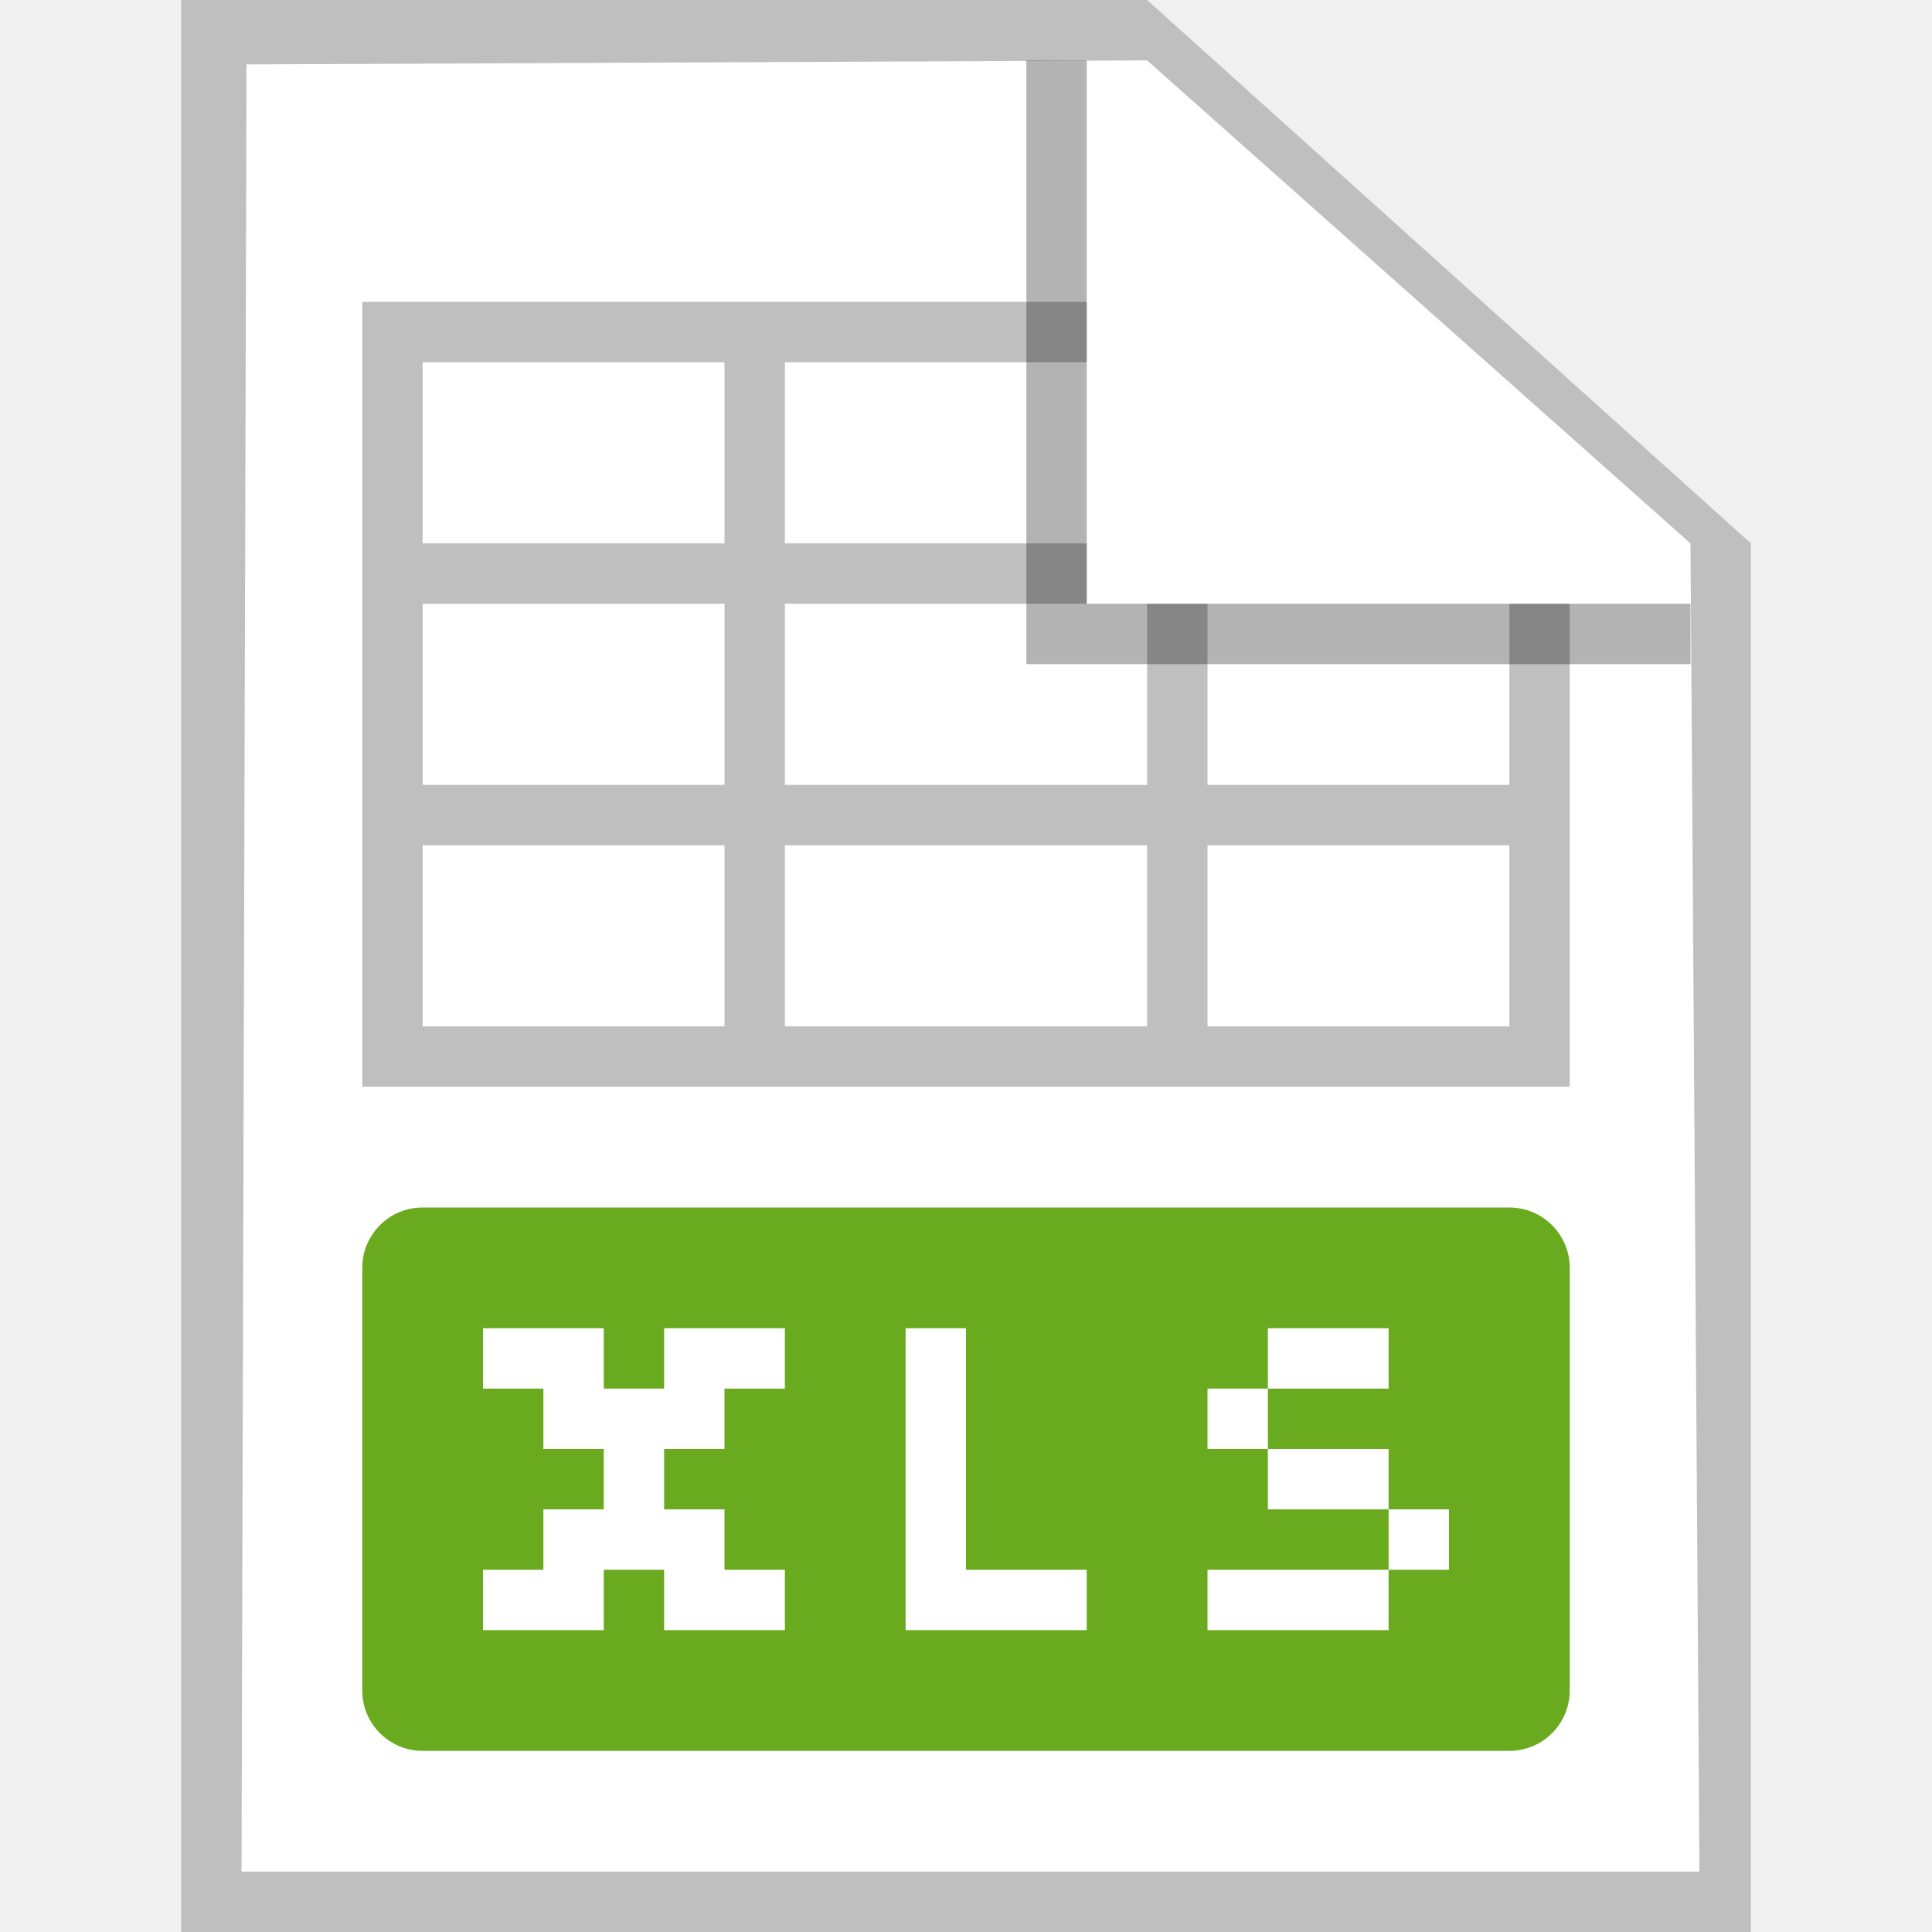
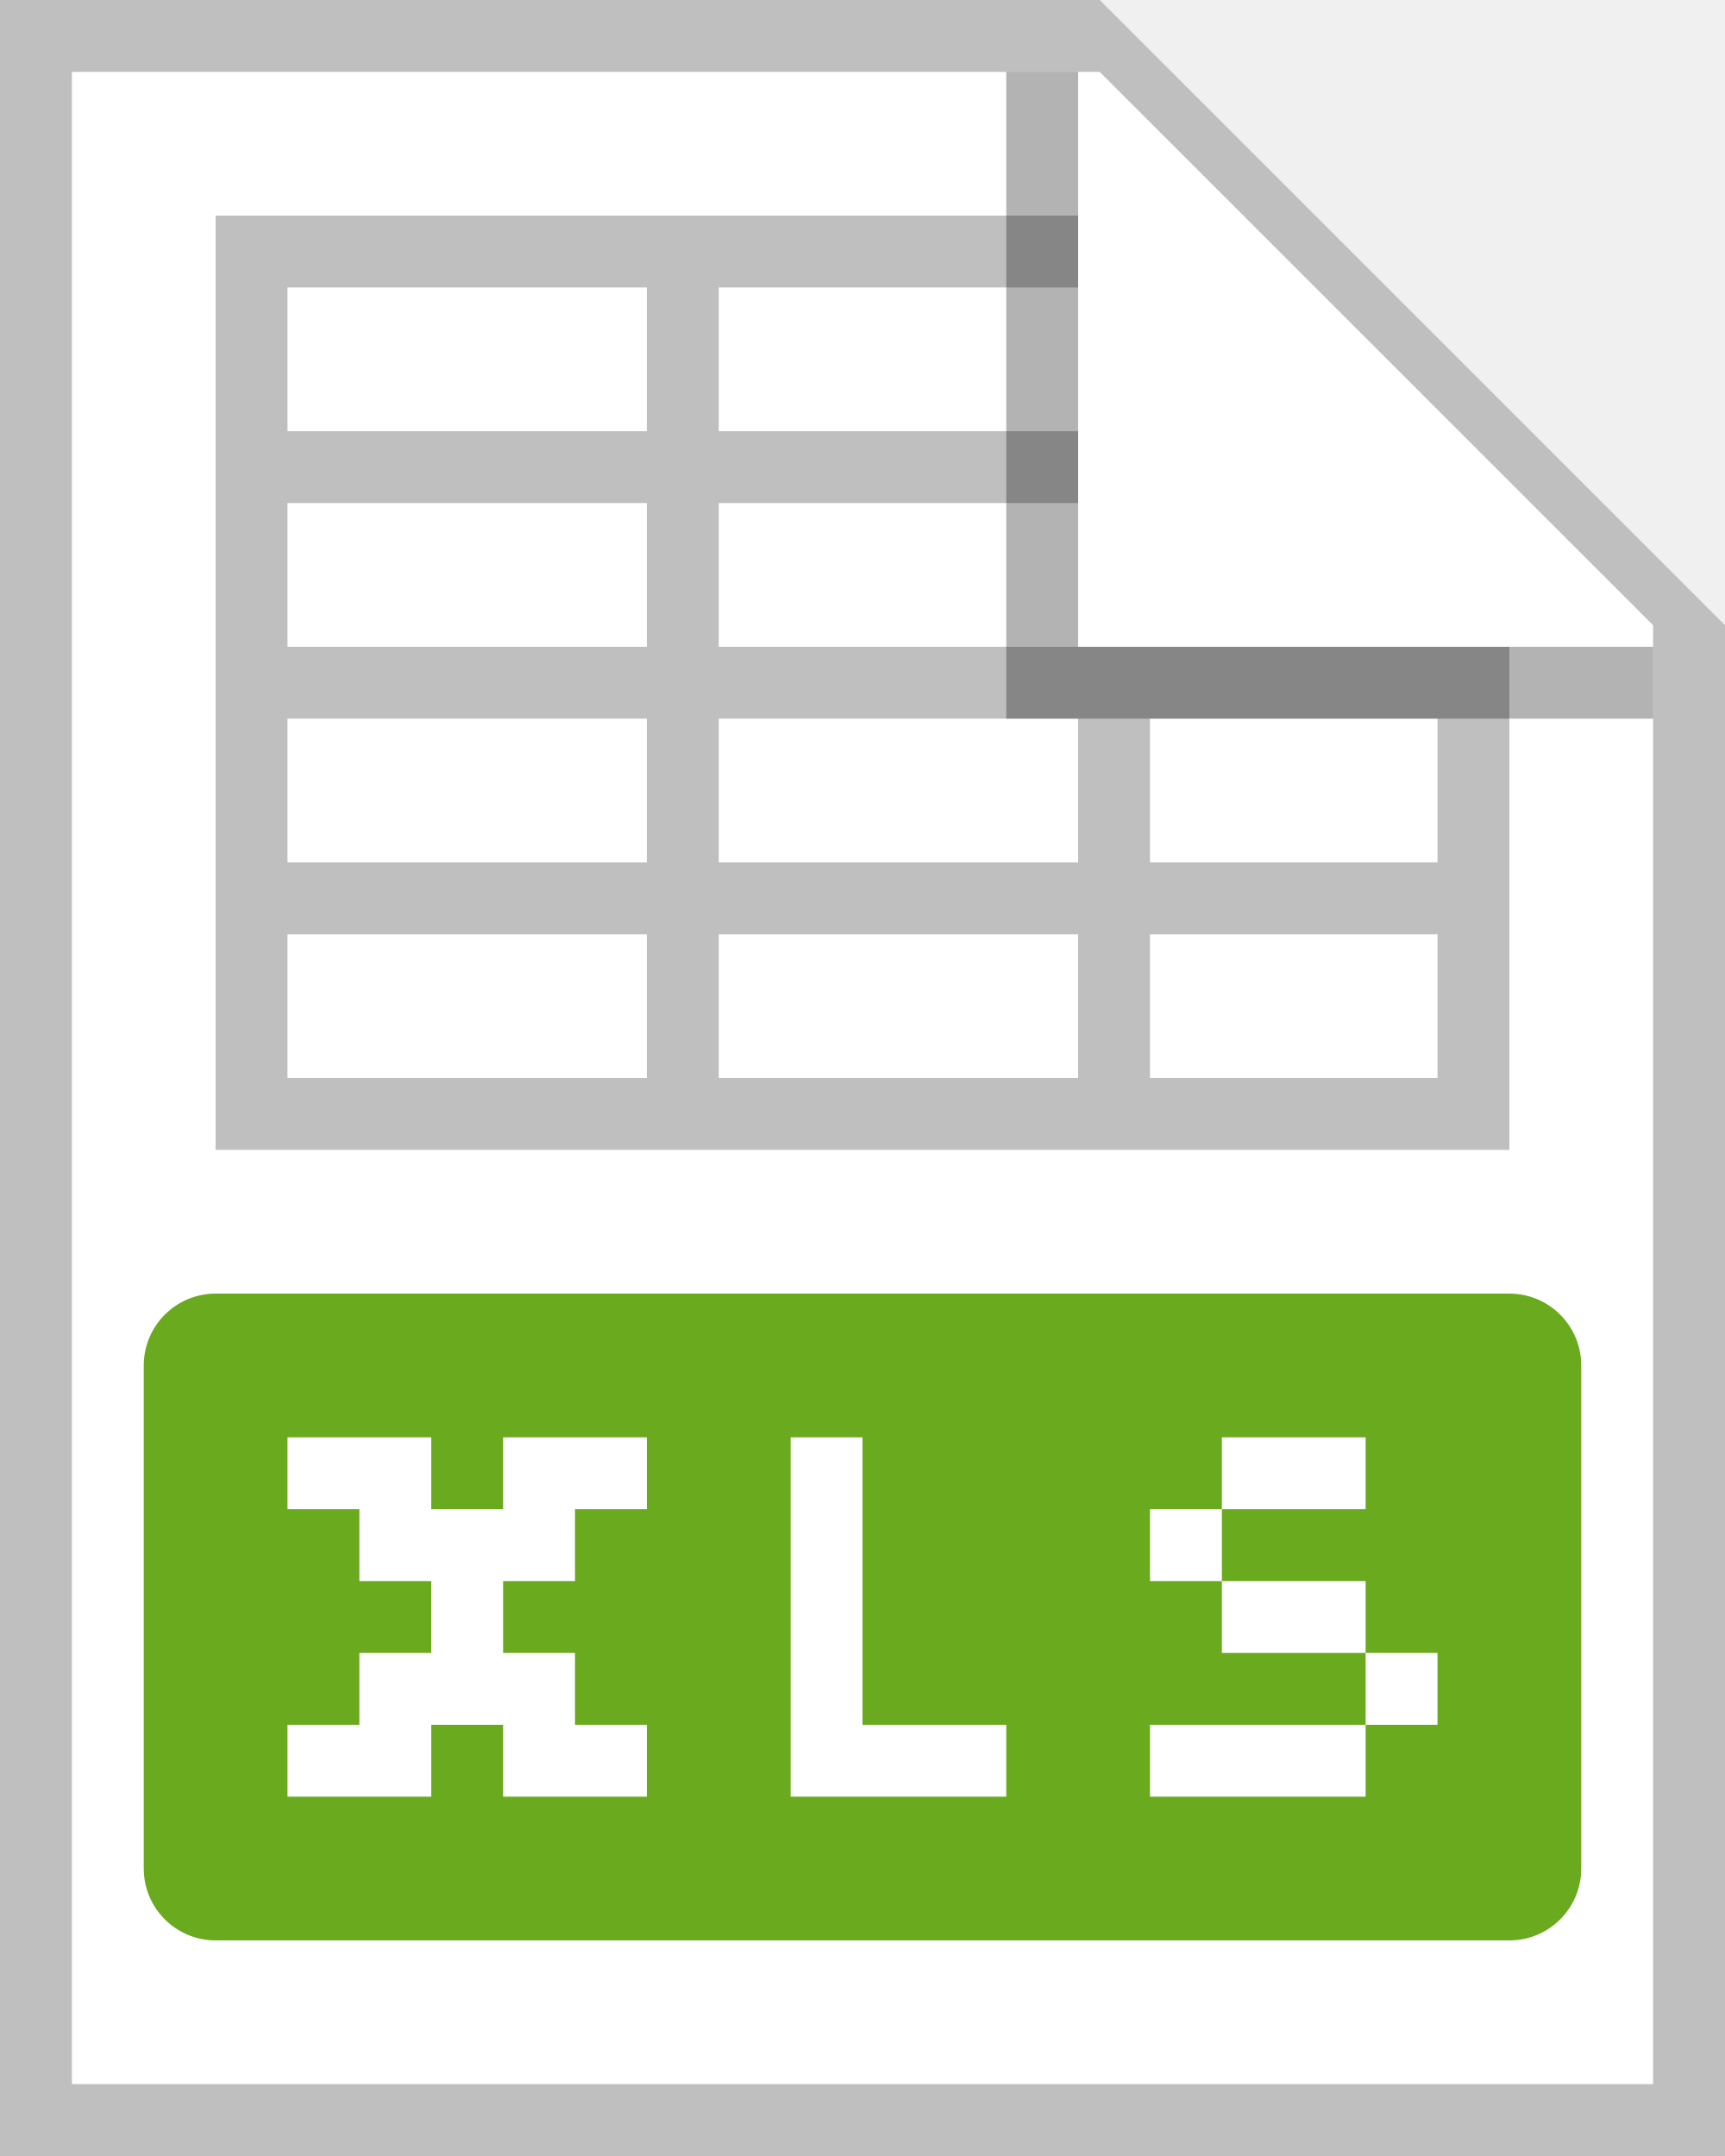
- <svg xmlns="http://www.w3.org/2000/svg" width="32" height="32" fill="none">
-   <path d="M4 1h15l9 8 .168 22H4V1z" fill="#fff" />
-   <path d="m4 31 .083-29.933L19 1l9 8 .148 22H4zM19 0H3v32h26V9L19 0z" fill="#BFBFBF" />
-   <path d="M7 20a1 1 0 0 0-1 1v7a1 1 0 0 0 1 1h18a1 1 0 0 0 1-1v-7a1 1 0 0 0-1-1H7zm8 2h1v4h2v1h-3v-5zm8 0v1h-2v1h2v1h1v1h-1v1h-3v-1h3v-1h-2v-1h-1v-1h1v-1h2zm-13 1h1v-1h2v1h-1v1h-1v1h1v1h1v1h-2v-1h-1v1H8v-1h1v-1h1v-1H9v-1H8v-1h2v1z" fill="#6AAA1E" />
-   <path d="M6 18h20v-8h-1v3h-5v-3h-1v3h-6v-3h5V9h-5V6h5V5H6v13zm6-12v3H7V6h5zm-5 4h5v3H7v-3zm0 4h5v3H7v-3zm12 0v3h-6v-3h6zm1 3v-3h5v3h-5z" fill="#BFBFBF" />
-   <path opacity=".3" d="M17 11V1h1v9h10v1H17z" fill="#000" />
+ <svg xmlns="http://www.w3.org/2000/svg" width="24" height="30" fill="none">
+   <g clip-path="url(#a)">
+     <path d="M1 1h14.3L23 8.703V29H1V1z" fill="#fff" />
+     <path d="M15 3H3v13h18V9H10V7h5V6h-5V4h5V3zM9 4v2H4V4h5zm0 3v2H4V7h5zm0 3v2H4v-2h5zm1 0h5v2h-5v-2zm6 0h4v2h-4v-2zM4 13h5v2H4v-2zm11 0v2h-5v-2h5zm5 0v2h-4v-2h4z" fill="#BFBFBF" />
+     <path d="M1 29V1h14.3L23 8.7V29H1zM15.3 0H0v30h24V8.7L15.3 0z" fill="#BFBFBF" />
+     <path d="M3 18a1 1 0 0 0-1 1v7a1 1 0 0 0 1 1h18a1 1 0 0 0 1-1v-7a1 1 0 0 0-1-1H3zm8 2h1v4h2v1h-3v-5zm8 0v1h-2v1h2v1h1v1h-1v1h-3v-1h3v-1h-2v-1h-1v-1h1v-1h2zM6 21h1v-1h2v1H8v1H7v1h1v1h1v1H7v-1H6v1H4v-1h1v-1h1v-1H5v-1H4v-1h2v1z" fill="#6AAA1E" />
+     <path opacity=".3" d="M14 10V1h1v8h8v1h-9z" fill="#000" />
+   </g>
+   <defs>
+     <clipPath id="a">
+       <path fill="#fff" d="M0 0h24v30H0z" />
+     </clipPath>
+   </defs>
</svg>
